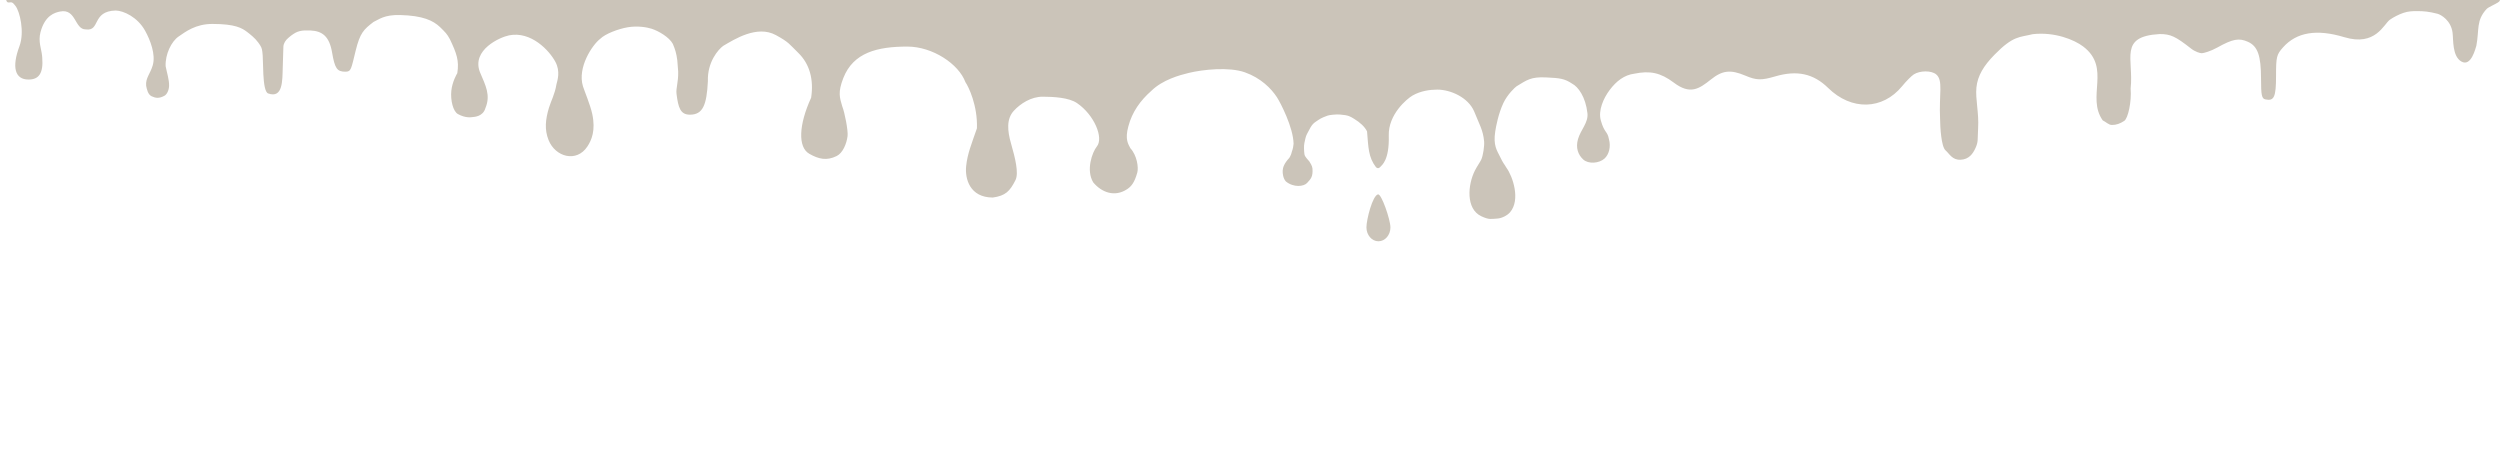
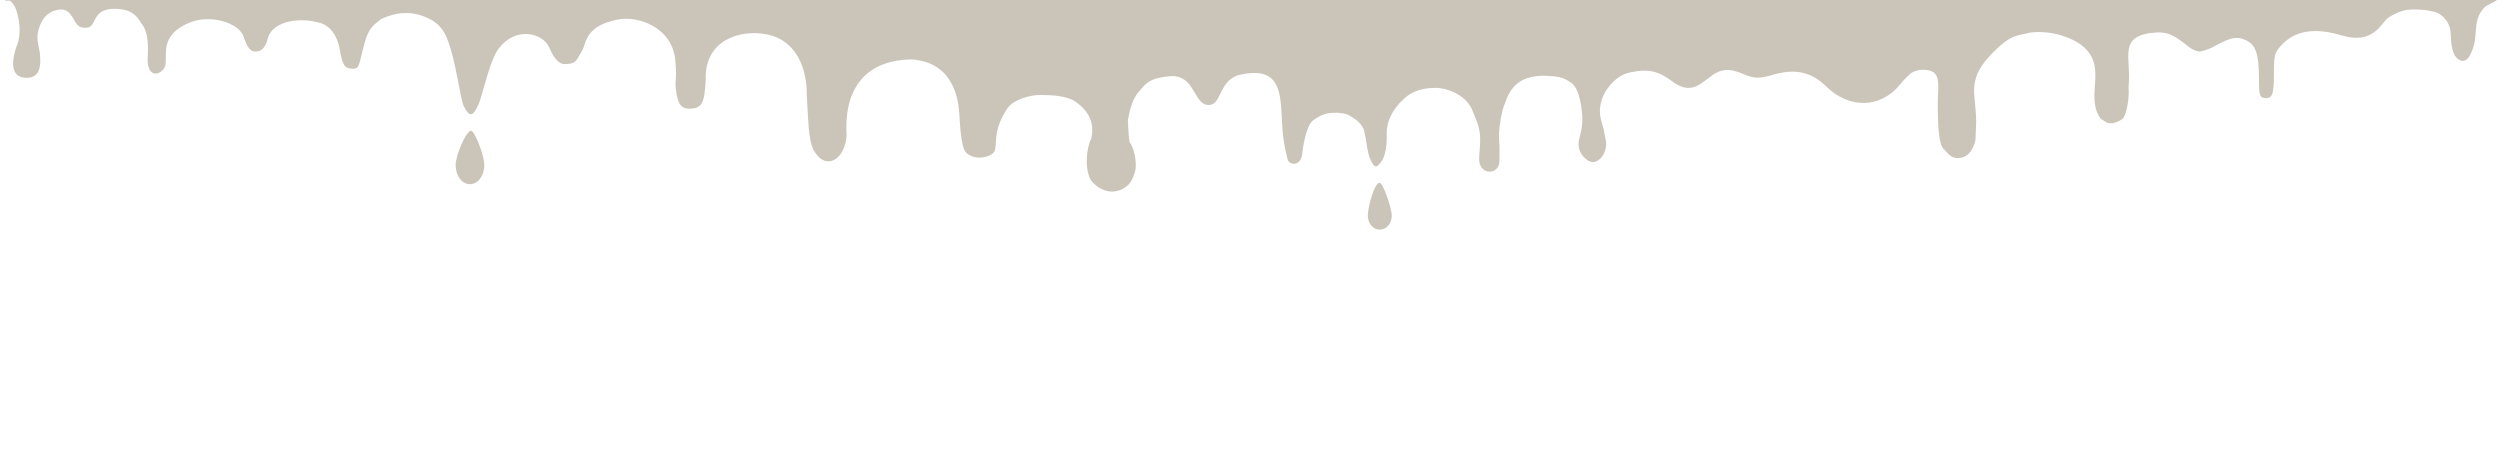
<svg xmlns="http://www.w3.org/2000/svg" width="105.79mm" height="19.847mm" version="1.1" viewBox="0 0 105.79 19.847" id="svg20">
  <defs id="defs20" />
-   <g transform="translate(-.10931 -10.738)" fill="#666" id="g19">
-     <g transform="matrix(.78023 0 0 .77335 -37.273 -108.54)" opacity=".07" stroke-width=".787" aria-label="oxtreet bh" id="g9">
-       <path d="m78.665 149.16q0 0.449 0.166 0.84 0.176 0.391 0.469 0.683 0.303 0.293 0.693 0.459t0.83 0.166q0.449 0 0.84-0.166 0.4-0.166 0.693-0.459 0.293-0.293 0.459-0.683 0.176-0.39 0.176-0.84 0-0.449-0.176-0.84-0.166-0.39-0.459-0.683t-0.693-0.459q-0.39-0.166-0.84-0.166-0.439 0-0.83 0.166-0.39 0.166-0.693 0.459-0.293 0.293-0.469 0.683-0.166 0.39-0.166 0.84zm-2.607 0q0-0.986 0.371-1.855 0.381-0.869 1.025-1.513 0.654-0.654 1.513-1.025 0.869-0.381 1.855-0.381t1.855 0.381q0.869 0.371 1.513 1.025 0.644 0.644 1.015 1.513 0.381 0.869 0.381 1.855 0 0.986-0.381 1.855-0.371 0.859-1.015 1.503-0.644 0.644-1.513 1.025-0.869 0.371-1.855 0.371t-1.855-0.371q-0.859-0.381-1.513-1.025-0.644-0.644-1.025-1.503-0.371-0.869-0.371-1.855z" id="path1" />
-       <path d="m89.576 151-2.441 2.441q-0.185 0.185-0.439 0.283-0.244 0.088-0.498 0.088-0.273 0-0.517-0.098-0.234-0.107-0.42-0.273-0.176-0.176-0.283-0.4-0.098-0.234-0.098-0.488 0-0.244 0.088-0.478 0.098-0.234 0.293-0.43l2.47-2.489-2.587-2.597q-0.185-0.185-0.273-0.41-0.088-0.234-0.088-0.478 0-0.264 0.098-0.498 0.107-0.234 0.283-0.42 0.176-0.185 0.41-0.293 0.234-0.107 0.498-0.107 0.254 0.01 0.488 0.098 0.244 0.088 0.439 0.283l2.567 2.587 2.538-2.558q0.195-0.195 0.439-0.293 0.254-0.107 0.508-0.107 0.273 0 0.508 0.117 0.234 0.107 0.41 0.293 0.176 0.176 0.273 0.42t0.098 0.508q0 0.234-0.088 0.459-0.078 0.225-0.254 0.4l-2.597 2.607 2.431 2.431q0.195 0.195 0.283 0.43 0.098 0.234 0.098 0.488 0 0.264-0.107 0.498-0.098 0.234-0.273 0.41t-0.41 0.283q-0.234 0.098-0.498 0.098-0.254 0-0.498-0.088-0.234-0.098-0.42-0.283z" id="path2" />
-       <path d="m93.976 142.84q0-0.273 0.107-0.508 0.107-0.244 0.283-0.42 0.176-0.185 0.41-0.283 0.244-0.107 0.508-0.107t0.508 0.107q0.254 0.098 0.439 0.273 0.185 0.176 0.293 0.42 0.117 0.244 0.117 0.517v1.25h2.997q0.264 0 0.498 0.107 0.244 0.098 0.42 0.283 0.185 0.176 0.283 0.42 0.107 0.234 0.107 0.498t-0.107 0.488q-0.098 0.225-0.283 0.4-0.176 0.166-0.42 0.264-0.234 0.098-0.498 0.098h-2.997v2.528q0 0.449 0.156 0.84 0.166 0.39 0.449 0.683t0.664 0.459 0.83 0.166q0.4 0 0.742-0.107 0.342-0.107 0.605-0.351 0.215-0.195 0.449-0.312 0.244-0.127 0.537-0.127 0.215 0 0.43 0.098 0.215 0.088 0.371 0.254 0.166 0.166 0.264 0.39 0.107 0.215 0.107 0.469 0 0.303-0.127 0.596-0.117 0.293-0.342 0.517-0.605 0.586-1.377 0.879-0.771 0.293-1.66 0.293-0.986 0-1.855-0.371-0.869-0.381-1.513-1.025t-1.025-1.513q-0.371-0.869-0.371-1.855z" id="path3" />
-       <path d="m101.87 149.25q0.029-0.996 0.43-1.874 0.4-0.879 1.064-1.533 0.674-0.664 1.552-1.045 0.999-0.391 1.884-0.41h0.088q0.644 0.01 0.986 0.371 0.351 0.361 0.351 0.918 0 0.283-0.107 0.517-0.107 0.234-0.293 0.41-0.176 0.176-0.43 0.273-0.244 0.098-0.517 0.098-0.488 0-0.927 0.185-0.43 0.185-0.761 0.508-0.322 0.322-0.517 0.761-0.195 0.43-0.205 0.927v3.173q0 0.273-0.098 0.508-0.098 0.234-0.273 0.41-0.176 0.166-0.41 0.264-0.225 0.098-0.488 0.098-0.264 0-0.508-0.098-0.244-0.098-0.43-0.264-0.176-0.176-0.283-0.41-0.107-0.234-0.107-0.508z" id="path4" />
-       <path d="m110.01 150.32q0.312 0.508 0.81 0.801t1.093 0.293q0.381 0 0.605-0.059 0.234-0.068 0.42-0.176 0.195-0.127 0.381-0.176 0.195-0.059 0.371-0.059 0.273 0 0.498 0.107 0.234 0.107 0.4 0.293 0.176 0.185 0.273 0.43 0.098 0.244 0.098 0.508 0 0.332-0.185 0.635-0.185 0.293-0.566 0.517-0.381 0.215-0.957 0.351-0.566 0.127-1.337 0.127-0.986 0-1.865-0.371-0.869-0.381-1.523-1.025-0.654-0.644-1.035-1.503-0.381-0.869-0.381-1.855 0-0.996 0.381-1.865 0.381-0.869 1.035-1.513 0.654-0.654 1.523-1.025 0.879-0.371 1.865-0.371 0.976 0 1.835 0.371 0.869 0.361 1.513 1.006 0.654 0.635 1.035 1.494 0.39 0.859 0.41 1.835 0 0.556-0.361 0.898-0.351 0.332-0.918 0.332zm4.032-2.167q-0.273-0.586-0.82-0.937-0.547-0.351-1.259-0.351-0.732 0-1.25 0.371-0.517 0.361-0.781 0.918z" id="path5" />
-       <path d="m119.01 150.32q0.312 0.508 0.81 0.801t1.093 0.293q0.381 0 0.605-0.059 0.234-0.068 0.42-0.176 0.195-0.127 0.381-0.176 0.195-0.059 0.371-0.059 0.273 0 0.498 0.107 0.234 0.107 0.4 0.293 0.176 0.185 0.273 0.43 0.098 0.244 0.098 0.508 0 0.332-0.185 0.635-0.185 0.293-0.566 0.517-0.381 0.215-0.957 0.351-0.566 0.127-1.337 0.127-0.986 0-1.865-0.371-0.869-0.381-1.523-1.025-0.654-0.644-1.035-1.503-0.381-0.869-0.381-1.855 0-0.996 0.381-1.865 0.381-0.869 1.035-1.513 0.654-0.654 1.523-1.025 0.879-0.371 1.865-0.371 0.976 0 1.835 0.371 0.869 0.361 1.513 1.006 0.654 0.635 1.035 1.494 0.39 0.859 0.41 1.835 0 0.556-0.361 0.898-0.351 0.332-0.918 0.332zm4.032-2.167q-0.273-0.586-0.82-0.937-0.547-0.351-1.259-0.351-0.732 0-1.25 0.371-0.517 0.361-0.781 0.918z" id="path6" />
-       <path d="m125.35 142.84q0-0.273 0.107-0.508 0.107-0.244 0.283-0.42 0.176-0.185 0.41-0.283 0.244-0.107 0.508-0.107 0.264 0 0.508 0.107 0.254 0.098 0.439 0.273 0.185 0.176 0.293 0.42 0.117 0.244 0.117 0.517v1.25h2.997q0.264 0 0.498 0.107 0.244 0.098 0.42 0.283 0.185 0.176 0.283 0.42 0.107 0.234 0.107 0.498t-0.107 0.488q-0.098 0.225-0.283 0.4-0.176 0.166-0.42 0.264-0.234 0.098-0.498 0.098h-2.997v2.528q0 0.449 0.156 0.84 0.166 0.39 0.449 0.683t0.664 0.459 0.83 0.166q0.4 0 0.742-0.107 0.342-0.107 0.605-0.351 0.215-0.195 0.449-0.312 0.244-0.127 0.537-0.127 0.215 0 0.43 0.098 0.215 0.088 0.371 0.254 0.166 0.166 0.264 0.39 0.107 0.215 0.107 0.469 0 0.303-0.127 0.596-0.117 0.293-0.342 0.517-0.605 0.586-1.377 0.879-0.771 0.293-1.66 0.293-0.986 0-1.855-0.371-0.869-0.381-1.513-1.025-0.644-0.644-1.025-1.513-0.371-0.869-0.371-1.855z" id="path7" />
-       <path d="m136.29 142.26q0-0.283 0.098-0.527 0.107-0.254 0.283-0.43 0.176-0.185 0.41-0.283 0.244-0.107 0.517-0.107 0.273 0 0.508 0.107 0.244 0.098 0.41 0.283 0.176 0.176 0.273 0.43 0.098 0.244 0.098 0.527v2.997q0.156-0.185 0.4-0.342 0.254-0.156 0.547-0.273 0.303-0.117 0.615-0.185 0.322-0.068 0.615-0.068 0.976 0 1.845 0.381 0.869 0.371 1.513 1.025 0.644 0.644 1.015 1.513 0.381 0.869 0.381 1.855 0 0.986-0.381 1.855-0.371 0.859-1.015 1.503t-1.513 1.025q-0.869 0.371-1.845 0.371-0.986 0-1.855-0.371-0.859-0.381-1.513-1.025t-1.035-1.503q-0.371-0.869-0.371-1.855zm2.607 6.902q0 0.449 0.166 0.84 0.176 0.391 0.469 0.683 0.303 0.293 0.693 0.459 0.4 0.166 0.84 0.166 0.449 0 0.84-0.166 0.391-0.166 0.683-0.459 0.293-0.293 0.459-0.683 0.176-0.39 0.176-0.84 0-0.449-0.176-0.84-0.166-0.39-0.459-0.683-0.293-0.293-0.683-0.459-0.39-0.166-0.84-0.166-0.439 0-0.84 0.166-0.391 0.166-0.693 0.459-0.293 0.293-0.469 0.683-0.166 0.39-0.166 0.84z" id="path8" />
-       <path d="m152.48 149.02q0-0.43-0.137-0.81-0.127-0.381-0.371-0.654-0.244-0.283-0.596-0.439-0.342-0.166-0.771-0.166t-0.879 0.146q-0.439 0.146-0.81 0.41-0.361 0.264-0.596 0.625-0.234 0.361-0.234 0.781v3.602q0 0.264-0.098 0.498-0.098 0.234-0.273 0.41-0.176 0.176-0.41 0.283-0.234 0.098-0.508 0.098-0.273 0-0.517-0.098-0.234-0.107-0.41-0.283t-0.283-0.41q-0.098-0.234-0.098-0.498v-10.299q0-0.273 0.098-0.508 0.107-0.244 0.283-0.42 0.185-0.176 0.42-0.273 0.244-0.107 0.508-0.107t0.498 0.107q0.234 0.098 0.41 0.273 0.176 0.176 0.273 0.42 0.107 0.234 0.107 0.508v3.202q0.537-0.478 1.171-0.752 0.644-0.283 1.347-0.283 0.947 0 1.767 0.371 0.82 0.361 1.415 0.996 0.605 0.625 0.947 1.474 0.342 0.84 0.342 1.796v3.534q0 0.273-0.107 0.508-0.098 0.225-0.283 0.4-0.176 0.166-0.41 0.264-0.234 0.098-0.498 0.098t-0.508-0.098q-0.234-0.098-0.41-0.264-0.176-0.176-0.283-0.4-0.098-0.234-0.098-0.508z" id="path9" />
-     </g>
-     <g transform="matrix(.39297 -.041893 .041893 .39297 -10.46 -30.389)" opacity=".07" id="g13">
-       <rect transform="rotate(-32.187)" x="-9.039" y="106.06" width="2.915" height="2.95" rx="2.557" ry="2.557" id="rect9" />
-       <rect transform="rotate(-31.385)" x="-6.863" y="94.005" width="1.613" height="3.758" rx="2.072" ry="2.072" stroke="#7286d3" stroke-width=".45" id="rect10" />
-       <rect transform="rotate(-31.385)" x="-6.353" y="97.029" width=".593" height="3.907" rx="1.111" ry="1.111" id="rect11" />
-       <rect transform="rotate(-31.385)" x="-6.817" y="100.2" width="1.613" height="3.758" rx="2.072" ry="2.072" stroke="#7286d3" stroke-width=".45" id="rect12" />
-       <rect transform="rotate(-31.385)" x="-6.307" y="103.22" width=".593" height="3.907" rx="1.111" ry="1.111" id="rect13" />
-       <circle cx="55.882" cy="102.79" r="8.78" id="circle13" />
-     </g>
-     <g transform="matrix(-.39297 -.041893 -.041893 .39297 116.25 -30.389)" opacity=".07" id="g18">
-       <rect transform="rotate(-32.187)" x="-9.039" y="106.06" width="2.915" height="2.95" rx="2.557" ry="2.557" id="rect14" />
-       <rect transform="rotate(-31.385)" x="-6.863" y="94.005" width="1.613" height="3.758" rx="2.072" ry="2.072" stroke="#7286d3" stroke-width=".45" id="rect15" />
-       <rect transform="rotate(-31.385)" x="-6.353" y="97.029" width=".593" height="3.907" rx="1.111" ry="1.111" id="rect16" />
-       <rect transform="rotate(-31.385)" x="-6.817" y="100.2" width="1.613" height="3.758" rx="2.072" ry="2.072" stroke="#7286d3" stroke-width=".45" id="rect17" />
-       <rect transform="rotate(-31.385)" x="-6.307" y="103.22" width=".593" height="3.907" rx="1.111" ry="1.111" id="rect18" />
-       <circle cx="55.882" cy="102.79" r="8.78" id="circle18" />
-     </g>
-   </g>
-   <path d="m 0.258,-0.004 c 0.076,0.238 0.198,-0.019 0.347,0.194 0.012,0.017 0.035,0.044 0.049,0.061 0.184,0.229 0.393,1.105 0.17,1.701 -0.334,0.893 -0.193,1.414 0.382,1.414 0.423,0 0.637,-0.242 0.581,-0.934 C 1.785,2.41 1.782,2.376 1.78,2.355 1.754,2.073 1.609,1.761 1.713,1.365 1.903,0.641 2.326,0.532 2.542,0.488 3.23,0.35 3.15,1.251 3.63,1.244 c 0.626,0.089 0.244,-0.773 1.267,-0.799 0.331,0.008 0.922,0.276 1.243,0.855 0.224,0.404 0.456,1.01 0.323,1.465 -0.108,0.368 -0.307,0.531 -0.279,0.862 0.03,0.151 0.074,0.373 0.233,0.447 0.172,0.08 0.318,0.1 0.542,-0.022 0.099,-0.053 0.19,-0.225 0.196,-0.419 0.008,-0.252 -0.092,-0.555 -0.146,-0.831 -0.022,-0.506 0.245,-1.049 0.549,-1.257 0.294,-0.201 0.717,-0.532 1.427,-0.532 0.976,0 1.26,0.177 1.478,0.344 0.117,0.09 0.328,0.251 0.469,0.448 0.121,0.169 0.15,0.224 0.169,0.385 0.054,0.292 -0.022,1.668 0.246,1.764 0.631,0.226 0.6,-0.56 0.617,-1.076 l 0.028,-0.906 c 0.008,-0.141 0.093,-0.269 0.201,-0.361 l 0.061,-0.052 c 0.084,-0.072 0.231,-0.175 0.335,-0.213 0.139,-0.05 0.245,-0.057 0.367,-0.058 0.05,-3.44e-4 0.132,-3.325e-4 0.183,0.002 0.499,0.023 0.797,0.247 0.913,0.929 0.116,0.679 0.209,0.815 0.564,0.815 0.247,0 0.241,-0.106 0.436,-0.896 0.183,-0.741 0.332,-0.886 0.752,-1.208 0.229,-0.102 0.445,-0.311 1.125,-0.294 0.966,0.025 1.395,0.231 1.69,0.509 0.223,0.221 0.293,0.28 0.42,0.517 0.283,0.596 0.397,0.907 0.312,1.435 -0.018,0.028 -0.213,0.358 -0.253,0.746 -0.041,0.405 0.077,0.87 0.277,0.982 0.323,0.181 0.566,0.137 0.625,0.129 0.068,-0.009 0.437,-0.015 0.542,-0.382 0.226,-0.546 0.011,-0.945 -0.236,-1.526 -0.355,-0.938 0.853,-1.473 1.235,-1.55 0.928,-0.186 1.705,0.637 1.963,1.125 0.213,0.403 0.088,0.767 0.041,0.955 -0.064,0.406 -0.228,0.693 -0.316,0.986 -0.148,0.494 -0.194,0.921 -0.015,1.367 0.287,0.716 1.185,0.963 1.641,0.271 C 25.03,5.935 25.213,5.525 25.061,4.819 24.979,4.439 24.723,3.83 24.669,3.654 24.423,2.855 25.066,1.895 25.401,1.641 c 0.21,-0.208 0.758,-0.419 1.163,-0.487 0.422,-0.071 0.816,5.391e-4 1.006,0.061 0.301,0.096 0.751,0.361 0.901,0.641 0.105,0.246 0.15,0.402 0.189,0.691 l 0.038,0.48 c 0.011,0.464 -0.101,0.699 -0.07,0.946 0.072,0.582 0.164,0.88 0.565,0.88 0.546,0 0.711,-0.398 0.762,-1.417 -0.028,-0.812 0.443,-1.347 0.647,-1.494 0.465,-0.272 1.431,-0.894 2.23,-0.457 0.564,0.308 0.564,0.379 0.952,0.757 0.468,0.455 0.66,1.113 0.54,1.893 -0.527,1.15 -0.564,2.092 -0.082,2.37 0.4,0.23 0.741,0.306 1.162,0.098 0.262,-0.13 0.422,-0.522 0.462,-0.847 0.028,-0.225 -0.121,-1 -0.227,-1.26 -0.108,-0.369 -0.19,-0.589 0.048,-1.196 0.422,-1.075 1.434,-1.329 2.708,-1.329 1.068,0 2.174,0.734 2.459,1.508 0.132,0.188 0.519,0.988 0.486,1.951 -0.234,0.678 -0.398,1.061 -0.456,1.594 -0.058,0.542 0.154,1.333 1.128,1.335 0.533,-0.076 0.721,-0.26 0.962,-0.743 0.142,-0.295 -0.018,-0.941 -0.189,-1.535 -0.159,-0.552 -0.201,-1.049 0.117,-1.394 0.281,-0.305 0.732,-0.597 1.223,-0.595 0.454,0.002 1.103,0.033 1.452,0.272 0.728,0.497 1.135,1.473 0.836,1.836 -0.196,0.246 -0.467,1 -0.151,1.519 0.352,0.421 0.904,0.637 1.434,0.286 0.162,-0.107 0.309,-0.26 0.431,-0.708 0.057,-0.21 -0.014,-0.722 -0.295,-1.026 -0.083,-0.169 -0.24,-0.361 -0.084,-0.927 0.158,-0.604 0.509,-1.092 0.969,-1.497 0.479,-0.472 1.201,-0.668 1.589,-0.762 0.594,-0.144 1.699,-0.262 2.371,-0.025 0.674,0.238 1.115,0.684 1.357,1.054 0.145,0.221 0.693,1.274 0.705,1.971 -0.032,0.284 -0.049,0.223 -0.104,0.443 -0.033,0.067 -0.053,0.129 -0.078,0.155 -0.211,0.226 -0.271,0.397 -0.279,0.534 -0.007,0.118 0.017,0.335 0.137,0.463 0.331,0.267 0.756,0.214 0.894,0.064 0.167,-0.181 0.254,-0.268 0.229,-0.615 -0.008,-0.108 -0.101,-0.251 -0.134,-0.301 -0.033,-0.05 -0.188,-0.182 -0.205,-0.299 -0.018,-0.125 -0.03,-0.353 -0.003,-0.474 0.026,-0.113 0.053,-0.286 0.11,-0.384 0.113,-0.195 0.175,-0.392 0.364,-0.515 0.189,-0.124 0.203,-0.153 0.513,-0.265 0.071,-0.026 0.351,-0.057 0.513,-0.045 0.38,0.029 0.442,0.085 0.606,0.183 0.25,0.15 0.451,0.337 0.546,0.531 0.058,0.676 0.05,1.088 0.38,1.518 0.074,0.064 0.134,0.043 0.189,-0.024 0.048,-0.059 0.38,-0.264 0.35,-1.315 -0.026,-0.895 0.766,-1.558 1.006,-1.696 0.336,-0.194 0.728,-0.251 1.046,-0.251 0.571,0 1.307,0.335 1.559,0.917 0.219,0.551 0.379,0.787 0.424,1.273 0.017,0.189 -0.043,0.607 -0.124,0.778 -0.043,0.091 -0.178,0.284 -0.264,0.453 -0.307,0.604 -0.392,1.627 0.268,1.937 0.339,0.159 0.414,0.113 0.682,0.098 0.178,-0.01 0.415,-0.125 0.536,-0.266 C 64.354,8.453 64.007,7.453 63.751,7.106 63.621,6.885 63.628,6.948 63.467,6.615 c -0.115,-0.238 -0.288,-0.457 -0.194,-1.056 0.034,-0.22 0.132,-0.745 0.342,-1.195 0.172,-0.368 0.499,-0.675 0.564,-0.715 0.436,-0.263 0.599,-0.405 1.25,-0.373 0.588,0.028 0.774,0.05 1.099,0.265 0.25,0.13 0.569,0.553 0.646,1.25 0.045,0.4 -0.284,0.696 -0.399,1.095 -0.107,0.371 0.006,0.665 0.22,0.862 0.218,0.201 0.673,0.171 0.905,-0.042 0.181,-0.166 0.276,-0.489 0.183,-0.82 -0.062,-0.345 -0.193,-0.25 -0.343,-0.791 -0.116,-0.417 0.108,-0.932 0.375,-1.287 0.278,-0.371 0.615,-0.636 1.044,-0.69 0.654,-0.133 1.102,-0.05 1.672,0.38 0.69,0.52 1.066,0.266 1.566,-0.133 0.488,-0.39 0.833,-0.429 1.455,-0.166 0.473,0.201 0.681,0.206 1.27,0.033 0.923,-0.27 1.618,-0.118 2.238,0.49 0.985,0.966 2.303,0.934 3.13,-0.075 0.172,-0.21 0.394,-0.434 0.493,-0.498 0.257,-0.165 0.746,-0.175 0.952,0.002 0.3,0.257 0.112,0.819 0.161,1.88 0.004,0.357 0.05,1.173 0.231,1.331 0.17,0.149 0.284,0.415 0.639,0.398 0.354,-0.017 0.519,-0.255 0.627,-0.492 0.127,-0.279 0.085,-0.35 0.113,-0.842 0.039,-0.663 -0.12,-1.231 -0.072,-1.722 0.05,-0.503 0.312,-0.925 0.763,-1.386 0.803,-0.821 1.06,-0.731 1.621,-0.872 0.933,-0.105 1.762,0.238 2.136,0.523 1.191,0.907 0.122,2.13 0.825,3.125 0.127,0.059 0.25,0.192 0.383,0.194 0.192,0.003 0.356,-0.059 0.528,-0.173 0.159,-0.105 0.315,-0.8 0.27,-1.371 0.139,-1.264 -0.522,-2.205 1.23,-2.303 0.459,0 0.668,0.097 1.327,0.614 0.174,0.137 0.378,0.197 0.452,0.197 0.074,0 0.369,-0.079 0.657,-0.24 0.656,-0.365 0.919,-0.414 1.3,-0.242 0.411,0.186 0.552,0.585 0.552,1.56 0,0.697 0.03,0.842 0.181,0.875 0.373,0.082 0.454,-0.095 0.454,-0.994 0,-0.809 0.023,-0.901 0.296,-1.207 0.574,-0.643 1.422,-0.784 2.591,-0.431 1.329,0.402 1.669,-0.555 1.934,-0.741 0.147,-0.103 0.372,-0.221 0.571,-0.288 0.199,-0.067 0.377,-0.074 0.567,-0.074 0.293,-6.924e-5 0.504,0.018 0.871,0.112 0.149,0.038 0.57,0.279 0.639,0.796 0.04,0.302 -0.021,1.012 0.385,1.231 0.405,0.219 0.587,-0.568 0.623,-0.675 0.129,-0.684 -0.018,-1.065 0.436,-1.557 0.087,-0.082 0.351,-0.19 0.473,-0.27 0.057,-0.037 0.069,-0.053 0.078,-0.073 0.004,-0.009 0.002,-0.022 0.013,-0.034 z" fill="#cbc4b9" filter="url(#filter121)" id="path19" />
-   <path d="m 58.838,9.62 c 0,0.326 -0.227,0.59 -0.508,0.59 -0.28,0 -0.508,-0.264 -0.508,-0.59 0,-0.326 0.26,-1.353 0.491,-1.395 0.146,-0.026 0.524,1.069 0.524,1.395 z" fill="#cbc4b9" stroke-linecap="round" stroke-linejoin="bevel" stroke-width="0.567" id="path20" />
+   <path d="m 0.167,-0.078 c 0.076,0.238 0.198,-0.019 0.347,0.194 0.012,0.017 0.035,0.044 0.049,0.061 0.184,0.229 0.393,1.105 0.17,1.701 -0.334,0.893 -0.193,1.414 0.382,1.414 0.423,0 0.637,-0.242 0.581,-0.934 -0.002,-0.021 -0.005,-0.056 -0.007,-0.077 C 1.664,1.999 1.518,1.687 1.622,1.291 1.813,0.567 2.235,0.458 2.452,0.415 3.139,0.276 3.059,1.177 3.539,1.171 c 0.626,0.089 0.244,-0.773 1.267,-0.799 0.331,0.008 0.835,0.008 1.157,0.588 C 6.322,1.382 6.266,2.065 6.246,2.569 6.266,3.005 6.44,3.112 6.587,3.114 6.724,3.117 6.976,2.969 7.007,2.712 7.027,2.408 6.996,2.106 7.066,1.881 7.201,1.342 7.756,1.022 8.245,0.882 8.985,0.669 10.046,0.949 10.292,1.508 c 0.068,0.159 0.173,0.623 0.454,0.667 0.296,0.026 0.435,-0.114 0.557,-0.431 0.022,-0.203 0.179,-0.46 0.309,-0.544 0.431,-0.376 1.283,-0.417 1.847,-0.25 0.413,0.067 0.8,0.461 0.917,1.143 0.116,0.679 0.209,0.815 0.564,0.815 0.247,0 0.241,-0.106 0.436,-0.896 0.183,-0.741 0.332,-0.886 0.752,-1.208 0.133,-0.06 0.392,-0.163 0.652,-0.216 0.185,-0.038 0.378,-0.035 0.49,-0.035 0.157,0.001 0.436,0.045 0.695,0.152 0.347,0.144 0.712,0.339 0.938,0.888 0.407,0.991 0.556,2.551 0.722,2.898 0.25,0.491 0.388,0.451 0.637,-0.099 0.172,-0.441 0.471,-1.864 0.847,-2.346 0.712,-0.934 1.854,-0.665 2.134,-0.033 0.349,0.826 0.677,0.695 0.782,0.692 0.357,-0.011 0.395,-0.211 0.61,-0.567 C 24.752,1.944 24.77,1.545 25.119,1.264 25.329,1.056 25.787,0.886 26.192,0.818 26.991,0.684 28.387,1.117 28.569,2.475 l 0.038,0.48 c 0.011,0.464 -0.045,0.515 -0.014,0.762 0.072,0.582 0.164,0.88 0.565,0.88 0.546,0 0.655,-0.214 0.706,-1.233 -0.058,-1.641 1.411,-2.131 2.563,-1.914 1.269,0.238 1.722,1.439 1.712,2.561 0.066,0.966 0.055,1.889 0.284,2.325 0.471,0.898 1.313,0.485 1.402,-0.586 -0.124,-1.859 0.685,-3.219 2.771,-3.235 1.797,0.133 1.966,1.758 2.002,2.343 0.01,0.159 0.055,1.38 0.278,1.594 0.421,0.406 1.161,0.165 1.226,-0.096 0.092,-0.371 -0.076,-0.87 0.533,-1.778 0.231,-0.344 0.911,-0.563 1.403,-0.56 0.454,0.002 1.103,0.033 1.452,0.272 0.728,0.497 0.8,1.071 0.687,1.583 -0.175,0.287 -0.318,1.253 -0.002,1.772 0.352,0.421 0.904,0.637 1.434,0.286 0.162,-0.107 0.309,-0.26 0.431,-0.708 0.057,-0.21 0.016,-0.862 -0.242,-1.206 -0.043,-0.323 -0.059,-0.612 -0.071,-0.924 0.035,-0.199 0.144,-0.873 0.465,-1.214 0.285,-0.309 0.373,-0.573 1.34,-0.655 0.282,-0.031 0.584,0.091 0.776,0.324 0.305,0.369 0.425,0.888 0.831,0.894 0.566,0.008 0.413,-0.981 1.254,-1.261 1.993,-0.481 1.77,0.98 1.882,2.374 0.06,0.662 0.192,1.076 0.203,1.154 0.041,0.291 0.593,0.376 0.633,-0.254 0.071,-0.593 0.23,-1.215 0.471,-1.373 0.189,-0.124 0.203,-0.153 0.513,-0.265 0.071,-0.026 0.351,-0.057 0.513,-0.045 0.38,0.029 0.442,0.085 0.606,0.183 0.25,0.15 0.397,0.312 0.492,0.506 0.168,0.602 0.104,1.113 0.435,1.543 0.074,0.064 0.134,0.043 0.189,-0.024 0.048,-0.059 0.38,-0.264 0.35,-1.315 -0.026,-0.895 0.766,-1.558 1.006,-1.696 0.336,-0.194 0.728,-0.251 1.046,-0.251 0.571,0 1.307,0.335 1.559,0.917 0.219,0.551 0.297,0.649 0.342,1.135 0.017,0.189 -0.032,0.727 -0.042,0.917 -0.04,0.758 0.904,0.761 0.859,0.062 -0.002,-0.285 0.018,-0.338 -0.019,-0.948 -0.014,-0.223 0.07,-1.055 0.28,-1.505 0.272,-0.788 0.799,-1.088 1.628,-1.092 0.588,0.028 0.774,0.05 1.099,0.265 0.25,0.13 0.424,0.544 0.501,1.241 0.045,0.4 0.015,0.712 -0.1,1.111 -0.107,0.371 0.006,0.665 0.22,0.862 0.218,0.201 0.415,0.252 0.648,0.039 0.181,-0.166 0.324,-0.519 0.231,-0.85 -0.062,-0.345 -0.046,-0.291 -0.196,-0.831 -0.116,-0.417 0.017,-0.948 0.284,-1.303 0.278,-0.371 0.615,-0.636 1.044,-0.69 0.654,-0.133 1.102,-0.05 1.672,0.38 0.69,0.52 1.066,0.266 1.566,-0.133 0.488,-0.39 0.833,-0.429 1.455,-0.166 0.473,0.201 0.681,0.206 1.27,0.033 0.923,-0.27 1.618,-0.118 2.238,0.49 0.985,0.966 2.303,0.934 3.13,-0.075 0.172,-0.21 0.394,-0.434 0.493,-0.498 0.257,-0.165 0.746,-0.175 0.952,0.002 0.3,0.257 0.112,0.819 0.161,1.88 0.004,0.357 0.05,1.173 0.231,1.331 0.17,0.149 0.284,0.415 0.639,0.398 0.354,-0.017 0.519,-0.255 0.627,-0.492 0.127,-0.279 0.085,-0.35 0.113,-0.842 0.039,-0.663 -0.12,-1.231 -0.072,-1.722 0.05,-0.503 0.312,-0.925 0.763,-1.386 0.803,-0.821 1.06,-0.731 1.621,-0.872 0.933,-0.105 1.762,0.238 2.136,0.523 1.191,0.907 0.122,2.13 0.825,3.125 0.127,0.059 0.25,0.192 0.383,0.194 0.192,0.003 0.356,-0.059 0.528,-0.173 0.159,-0.105 0.315,-0.8 0.27,-1.371 0.139,-1.264 -0.522,-2.205 1.23,-2.303 0.459,0 0.668,0.097 1.327,0.614 0.174,0.137 0.378,0.197 0.452,0.197 0.074,0 0.369,-0.079 0.657,-0.24 0.656,-0.365 0.919,-0.414 1.3,-0.242 0.411,0.186 0.552,0.585 0.552,1.56 0,0.697 0.03,0.842 0.181,0.875 0.373,0.082 0.454,-0.095 0.454,-0.994 0,-0.809 0.023,-0.901 0.296,-1.207 0.574,-0.643 1.422,-0.784 2.591,-0.431 1.329,0.402 1.669,-0.555 1.934,-0.741 0.147,-0.103 0.372,-0.221 0.571,-0.288 0.199,-0.067 0.377,-0.074 0.567,-0.074 0.293,-6.924e-5 0.504,0.018 0.871,0.112 0.149,0.038 0.57,0.279 0.639,0.796 0.04,0.302 -0.021,1.012 0.385,1.231 0.405,0.219 0.587,-0.568 0.623,-0.675 0.129,-0.684 -0.018,-1.065 0.436,-1.557 0.087,-0.082 0.351,-0.19 0.473,-0.27 0.057,-0.037 0.069,-0.053 0.078,-0.073 0.004,-0.009 0.002,-0.022 0.013,-0.034 z" fill="#cbc4b9" filter="url(#filter121)" id="path19" />
+   <path d="m 58.895,9.128 c 0,0.326 -0.227,0.59 -0.508,0.59 -0.28,0 -0.508,-0.264 -0.508,-0.59 0,-0.326 0.26,-1.353 0.491,-1.395 0.146,-0.026 0.524,1.069 0.524,1.395 z" fill="#cbc4b9" stroke-linecap="round" stroke-linejoin="bevel" stroke-width="0.567" id="path20" />
+   <path id="path1" style="fill:#cbc4b9;stroke-width:0.698;stroke-linecap:round;stroke-linejoin:bevel" d="m 20.493,6.996 c 0,0.441 -0.272,0.798 -0.606,0.798 -0.335,2e-7 -0.606,-0.357 -0.606,-0.798 0,-0.441 0.437,-1.431 0.645,-1.464 0.147,-0.023 0.568,1.023 0.568,1.464 z" />
</svg>
